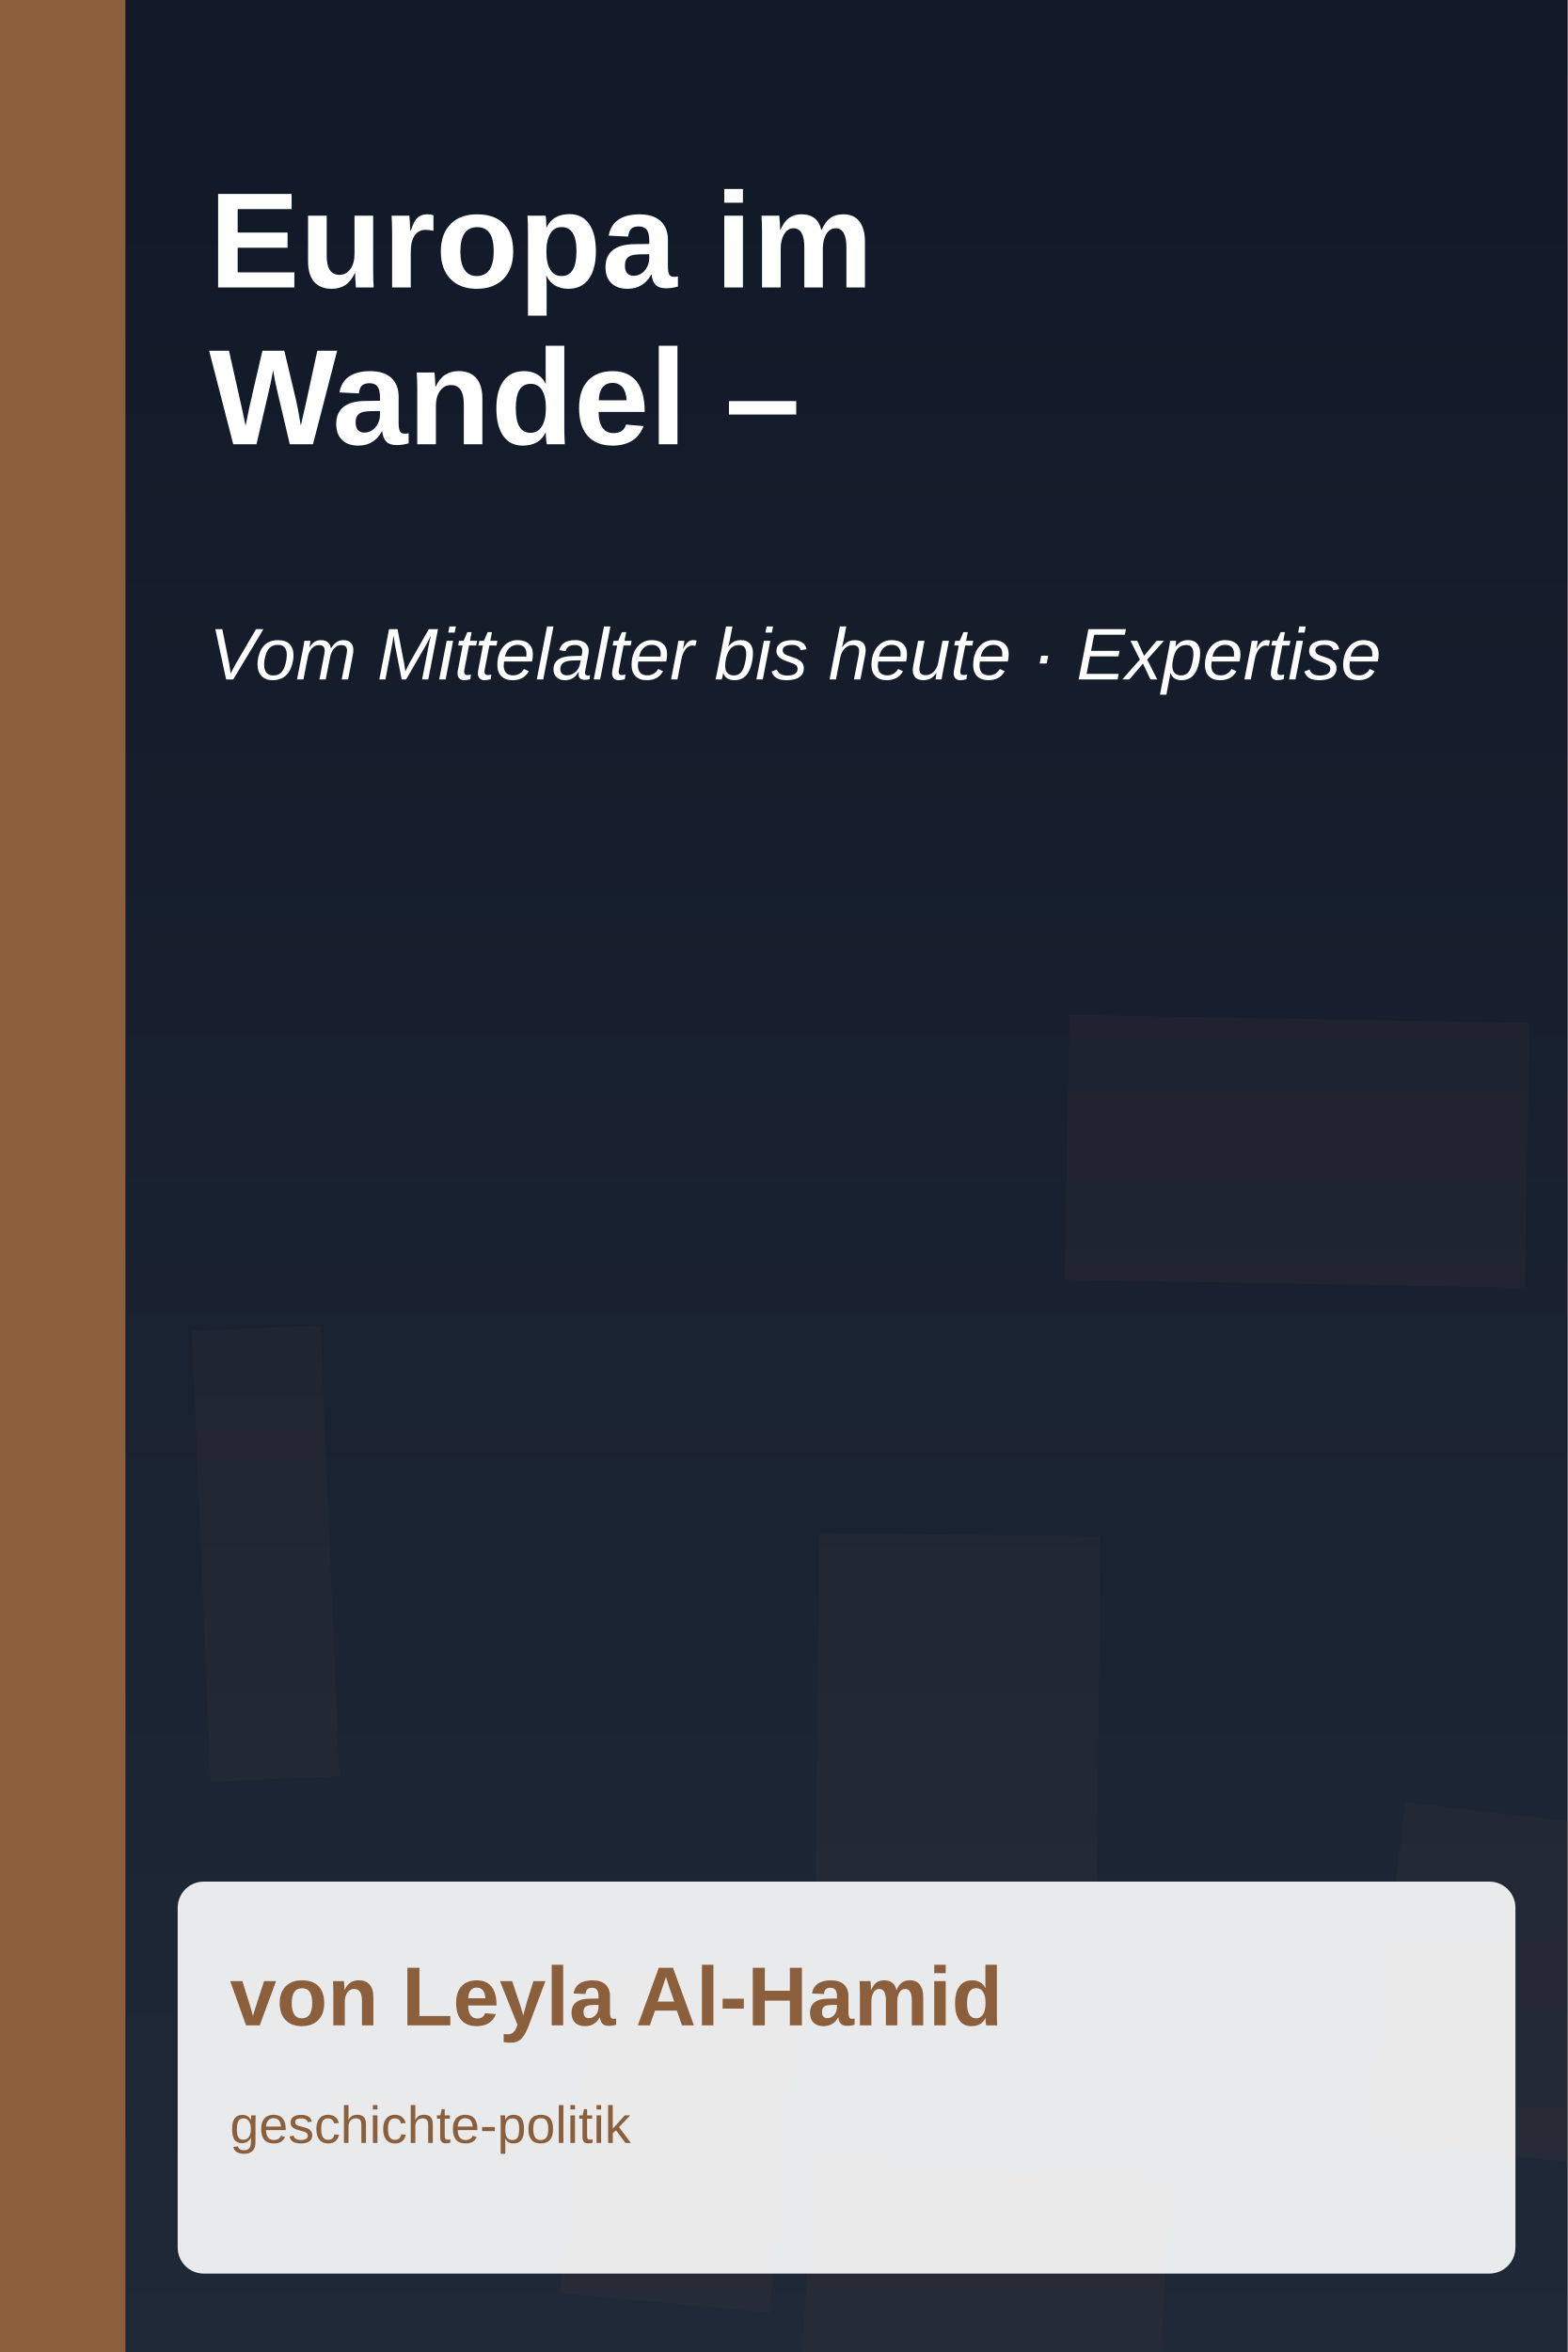
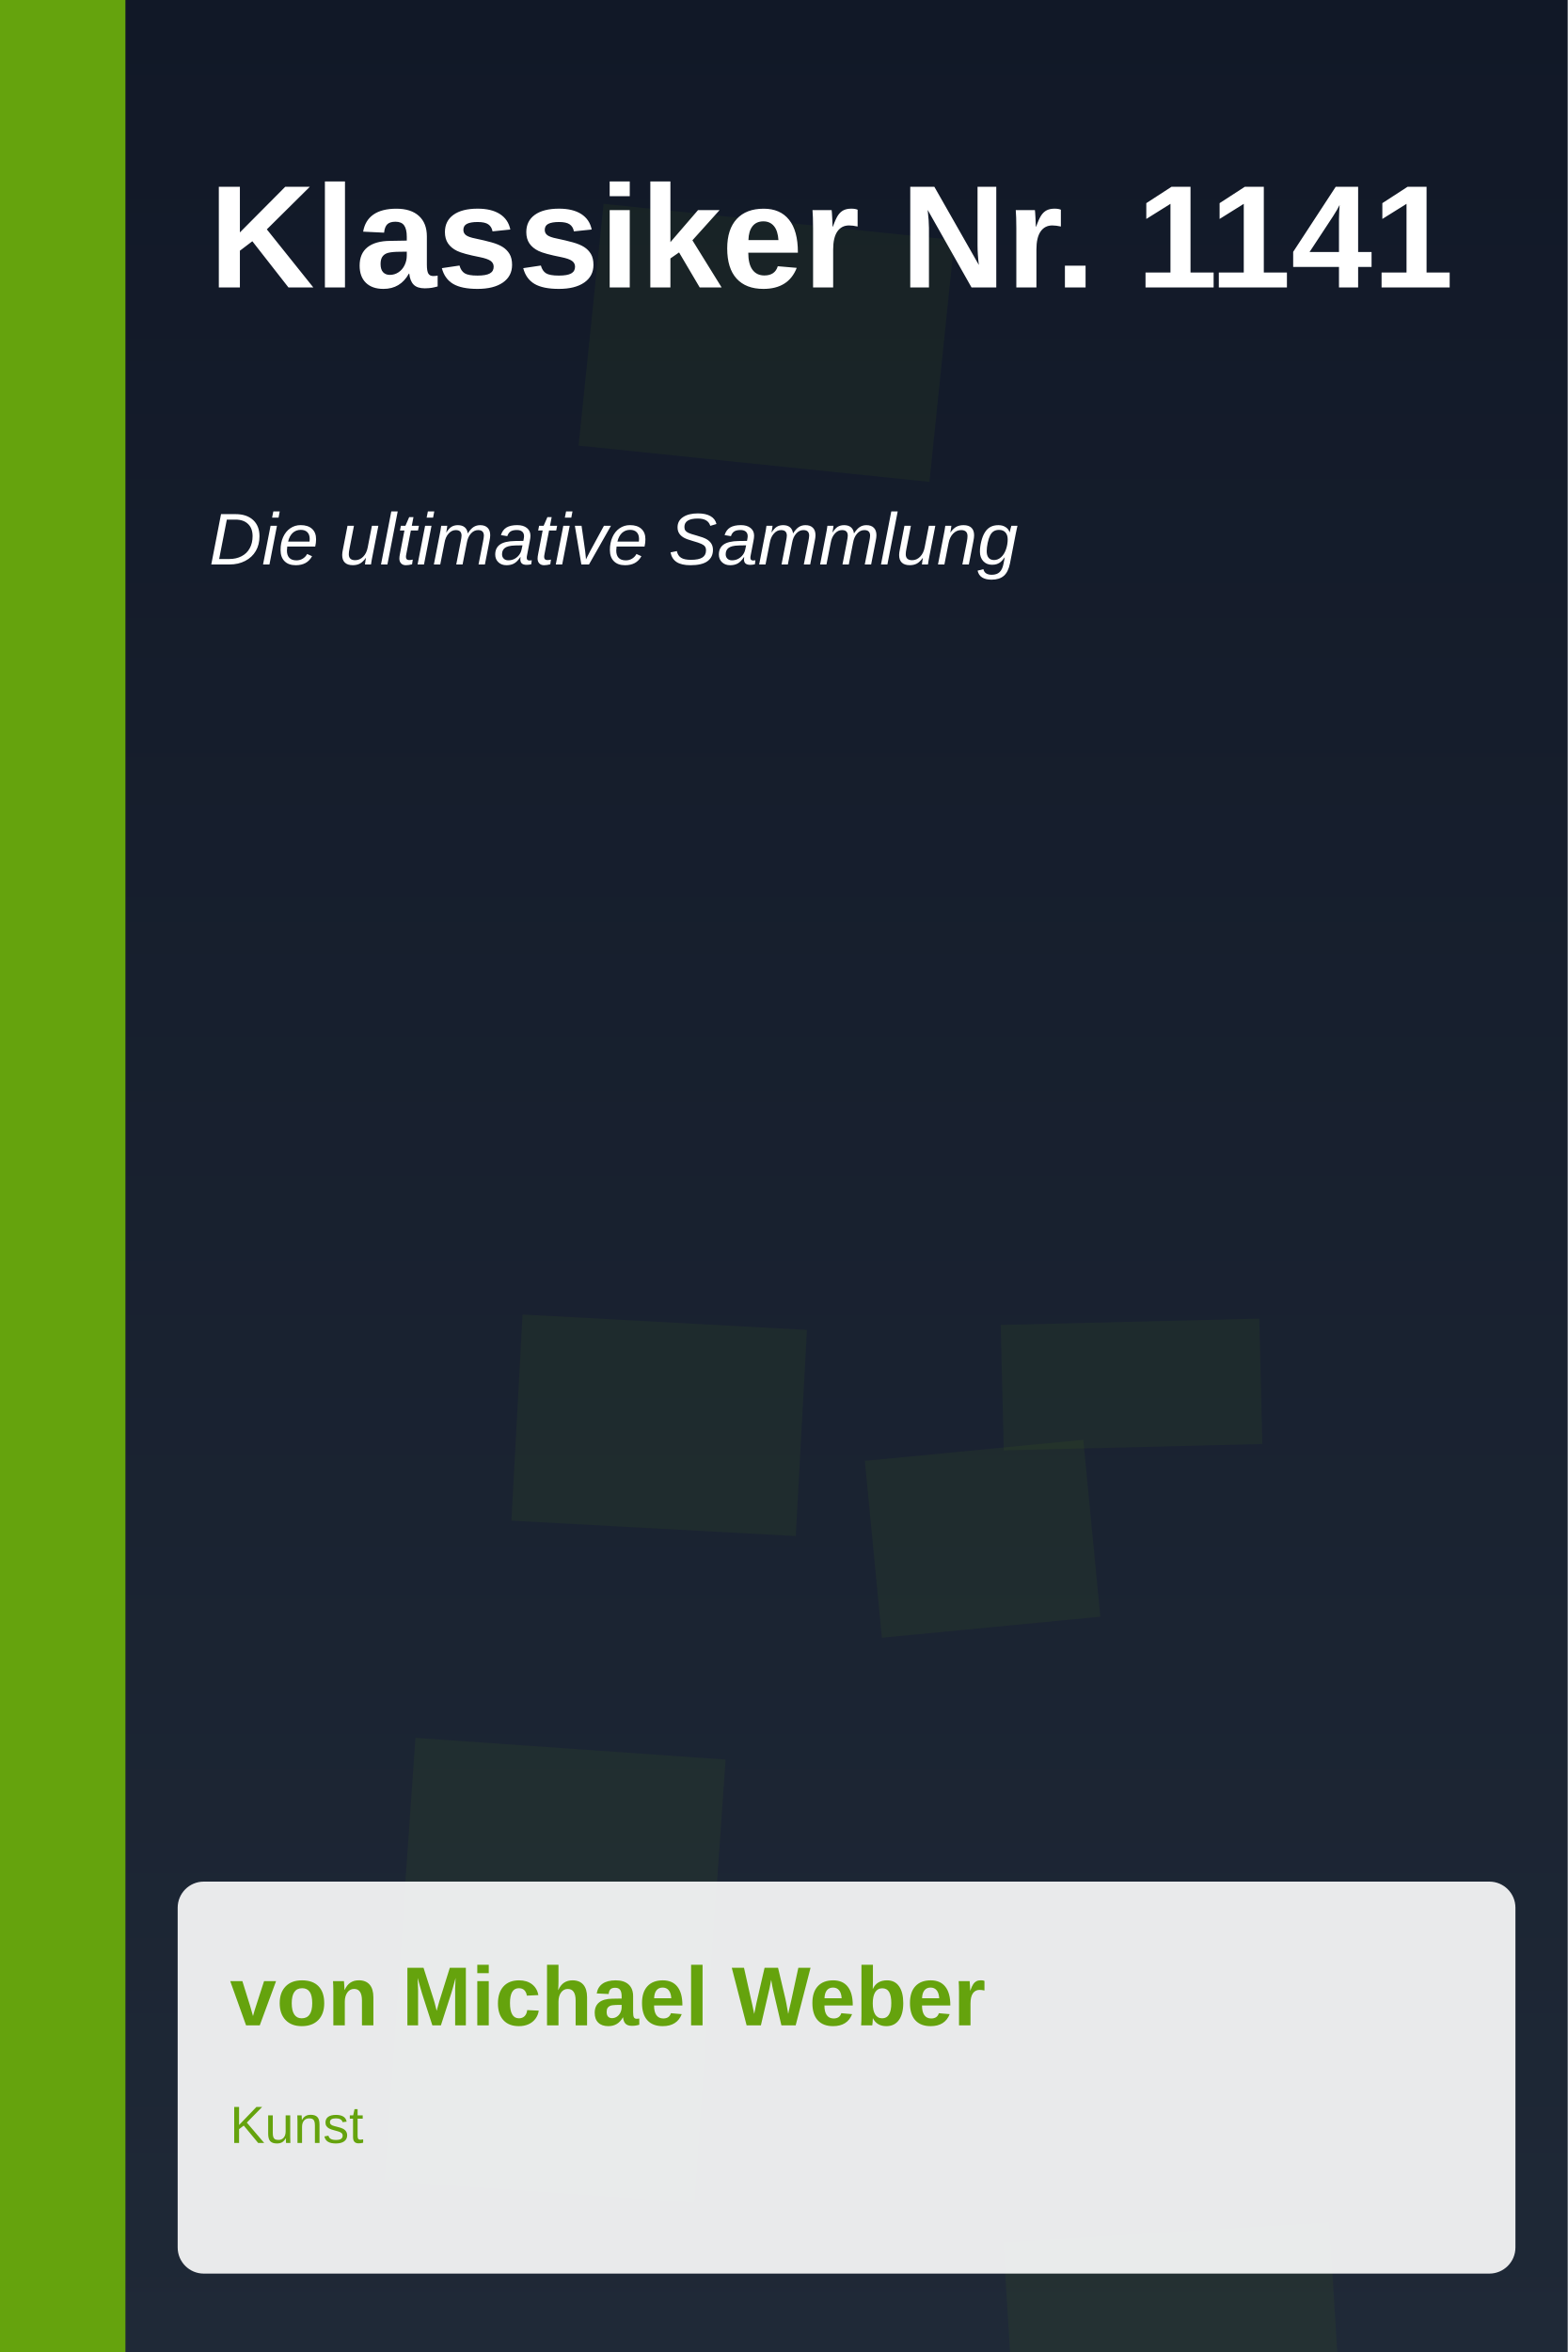
<svg xmlns="http://www.w3.org/2000/svg" width="600" height="900">
  <defs>
    <linearGradient id="bg" x1="0" y="0" x2="0" y2="1">
      <stop offset="0%" stop-color="#111827" />
      <stop offset="100%" stop-color="#1F2937" />
    </linearGradient>
  </defs>
  <rect width="600" height="900" fill="url(#bg)" />
-   <rect x="409.3" y="388.4" width="176.1" height="101.3" fill="#8B5E3C" fill-opacity="0.07" transform="rotate(1.0 409.3 388.4)" />
-   <rect x="537.8" y="689.7" width="104.3" height="129.6" fill="#8B5E3C" fill-opacity="0.07" transform="rotate(6.6 537.8 689.7)" />
-   <rect x="73.4" y="509.3" width="49.3" height="172.6" fill="#8B5E3C" fill-opacity="0.07" transform="rotate(-2.4 73.4 509.3)" />
-   <rect x="226.0" y="752.3" width="80.5" height="125.7" fill="#8B5E3C" fill-opacity="0.07" transform="rotate(5.3 226.0 752.3)" />
-   <rect x="313.6" y="586.7" width="107.6" height="156.0" fill="#8B5E3C" fill-opacity="0.07" transform="rotate(0.6 313.6 586.7)" />
-   <rect x="311.5" y="826.0" width="136.9" height="83.4" fill="#8B5E3C" fill-opacity="0.07" transform="rotate(3.4 311.5 826.0)" />
-   <rect x="0" y="0" width="48" height="900" fill="#8B5E3C" />
+   <rect x="200" y="503" width="109" height="79" fill="#65A30D" fill-opacity="0.07" transform="rotate(3.1 200 503)" />
+   <rect x="159" y="665" width="119" height="170" fill="#65A30D" fill-opacity="0.07" transform="rotate(4 159 665)" />
+   <rect x="383" y="507" width="99" height="48" fill="#65A30D" fill-opacity="0.07" transform="rotate(-1.4 383 507)" />
+   <rect x="384" y="858" width="125" height="141" fill="#65A30D" fill-opacity="0.07" transform="rotate(-3.5 384 858)" />
+   <rect x="231" y="78" width="135" height="93" fill="#65A30D" fill-opacity="0.07" transform="rotate(5.9 231 78)" />
+   <rect x="331" y="559" width="84" height="68" fill="#65A30D" fill-opacity="0.07" transform="rotate(-5.5 331 559)" />
+   <rect x="0" y="0" width="48" height="900" fill="#65A30D" />
  <g font-family="Arial, sans-serif" fill="white">
-     <text x="80" y="110" font-size="52" font-weight="700">Europa im</text>
-     <text x="80" y="170" font-size="52" font-weight="700">Wandel –</text>
-     <text x="80" y="260" font-size="28" font-style="italic">Vom Mittelalter bis heute · Expertise</text>
+     <text x="80" y="110" font-size="56" font-weight="700">Klassiker Nr. 1141</text>
+     <text x="80" y="216" font-size="28" font-style="italic">Die ultimative Sammlung</text>
  </g>
  <rect x="68" y="720" width="512" height="150" rx="10" fill="rgba(255,255,255,0.9)" />
-   <text x="88" y="775" font-size="32" font-weight="700" fill="#8B5E3C" font-family="Arial, sans-serif">von Leyla Al-Hamid</text>
-   <text x="88" y="820" font-size="20" fill="#8B5E3C" font-family="Arial, sans-serif">geschichte-politik</text>
+   <text x="88" y="775" font-size="32" font-weight="700" fill="#65A30D" font-family="Arial, sans-serif">von Michael Weber</text>
+   <text x="88" y="820" font-size="20" fill="#65A30D" font-family="Arial, sans-serif">Kunst</text>
</svg>
